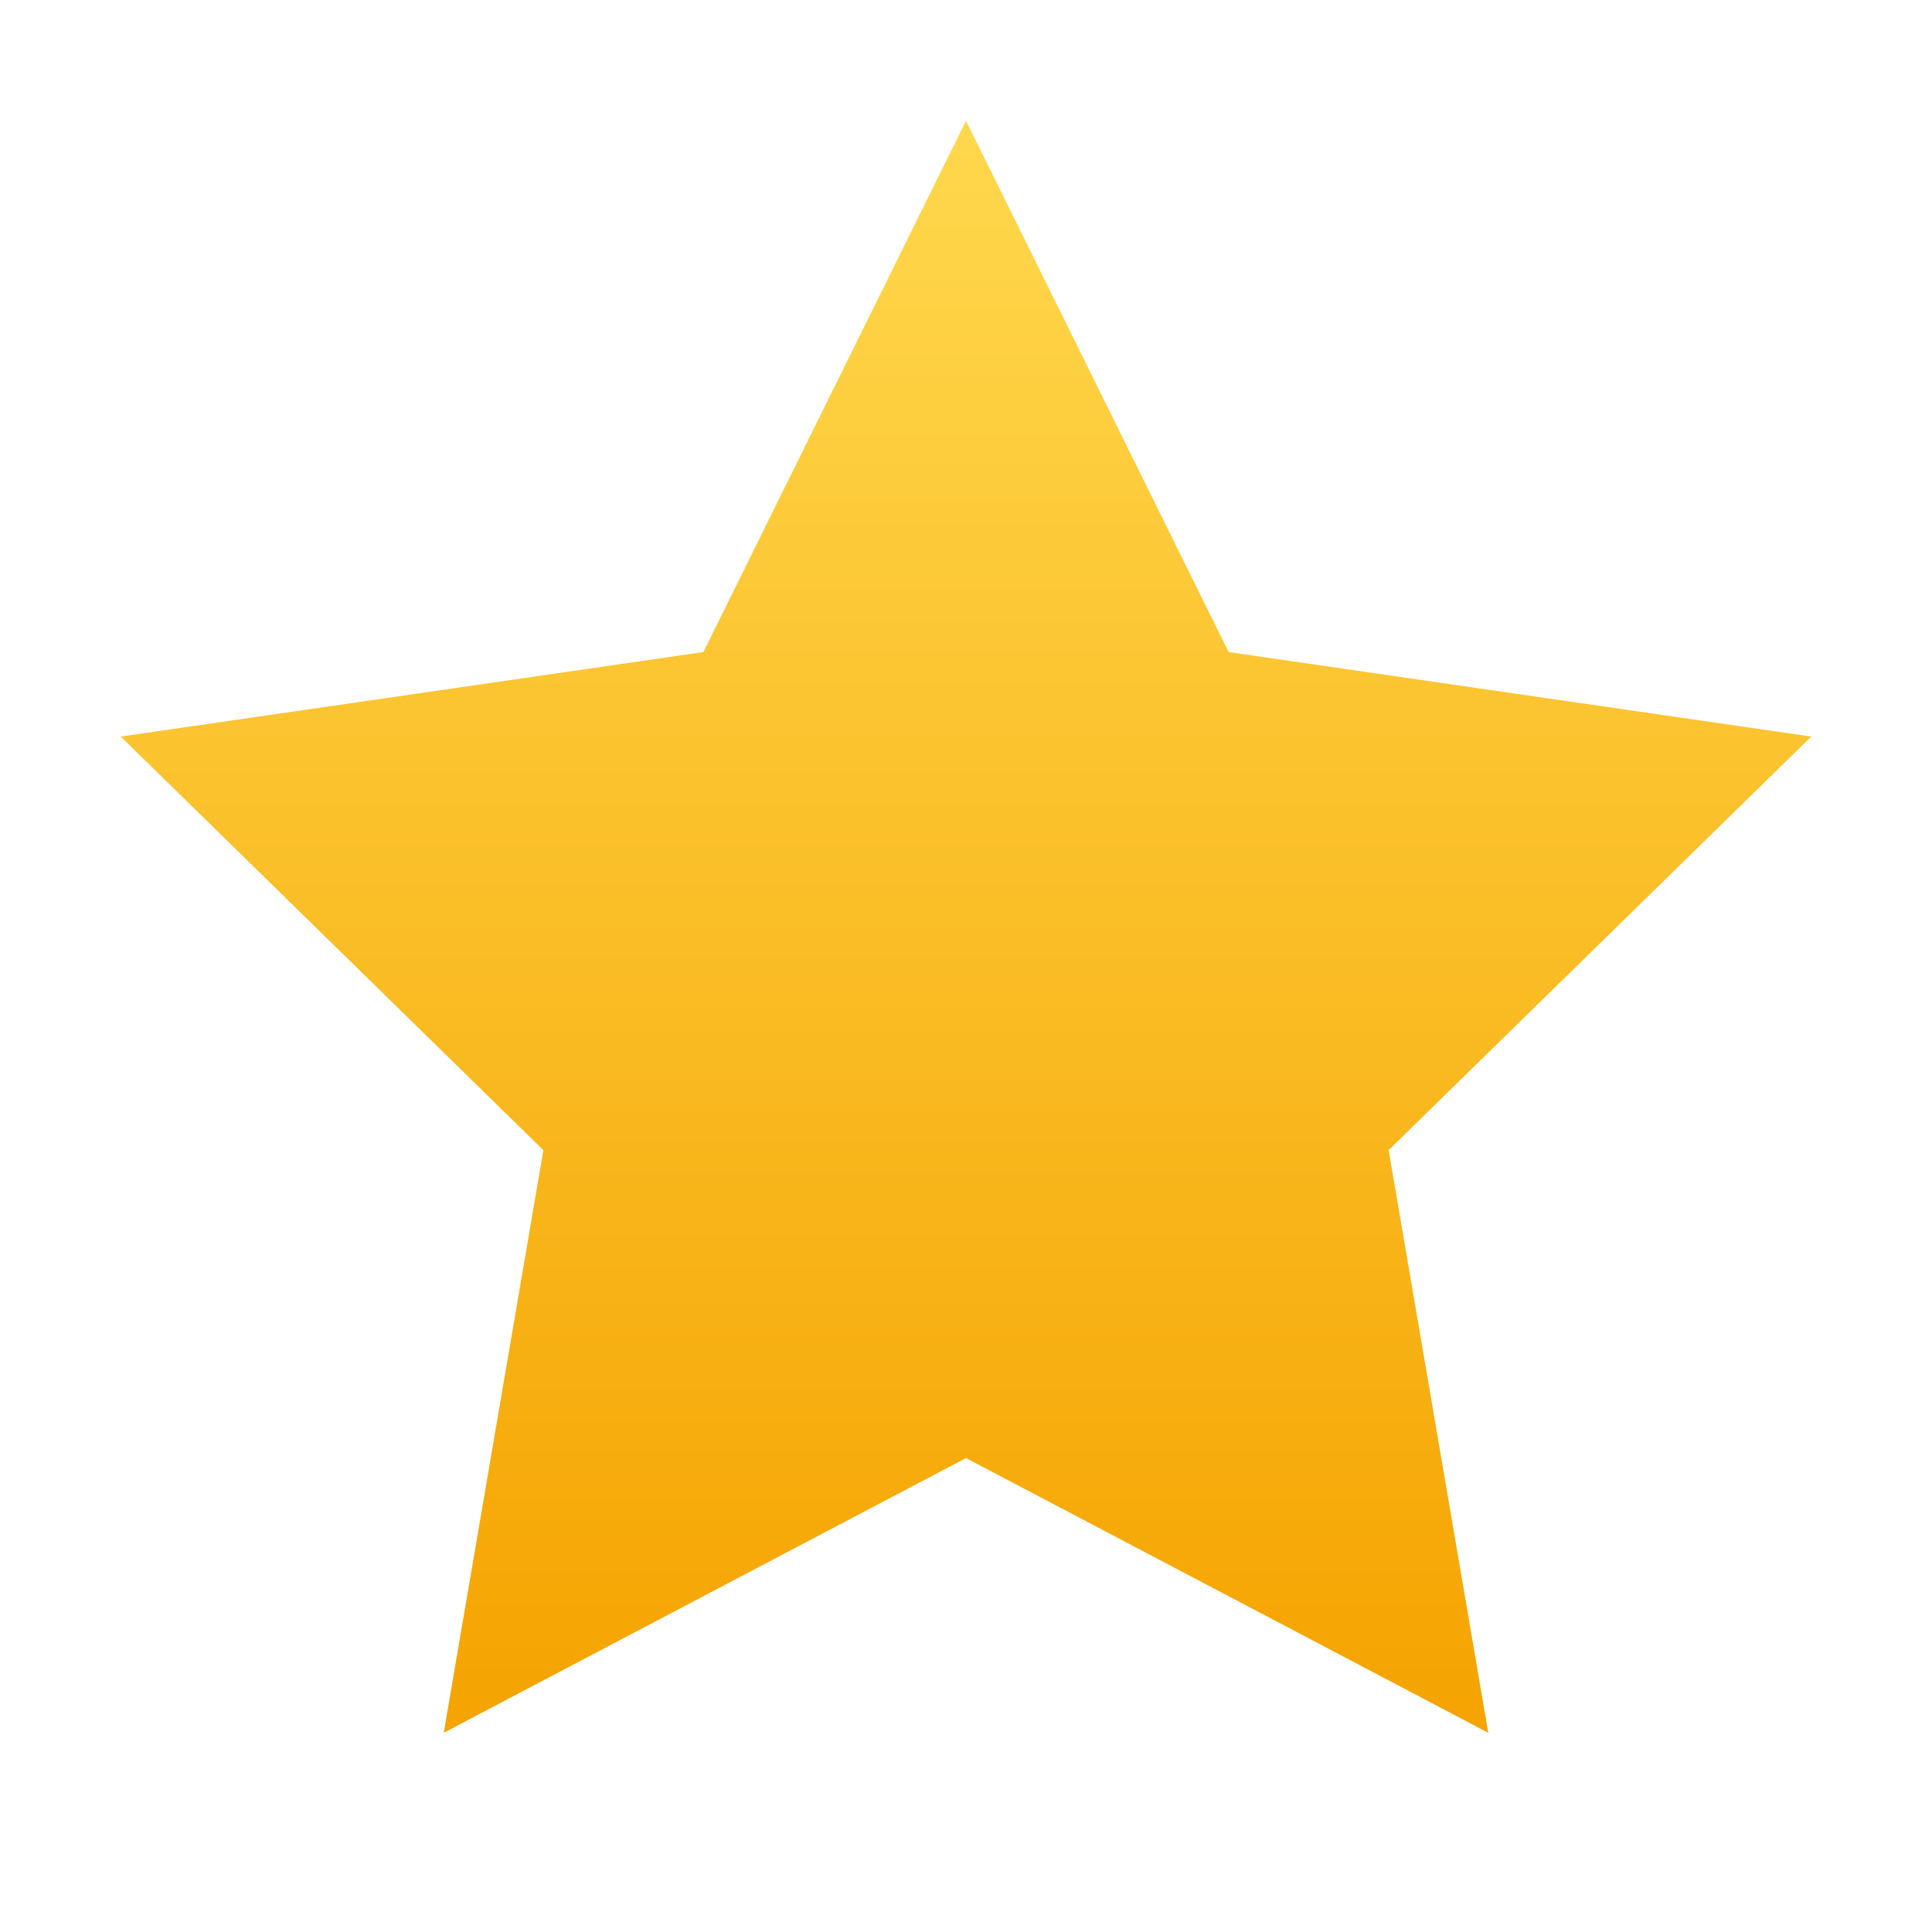
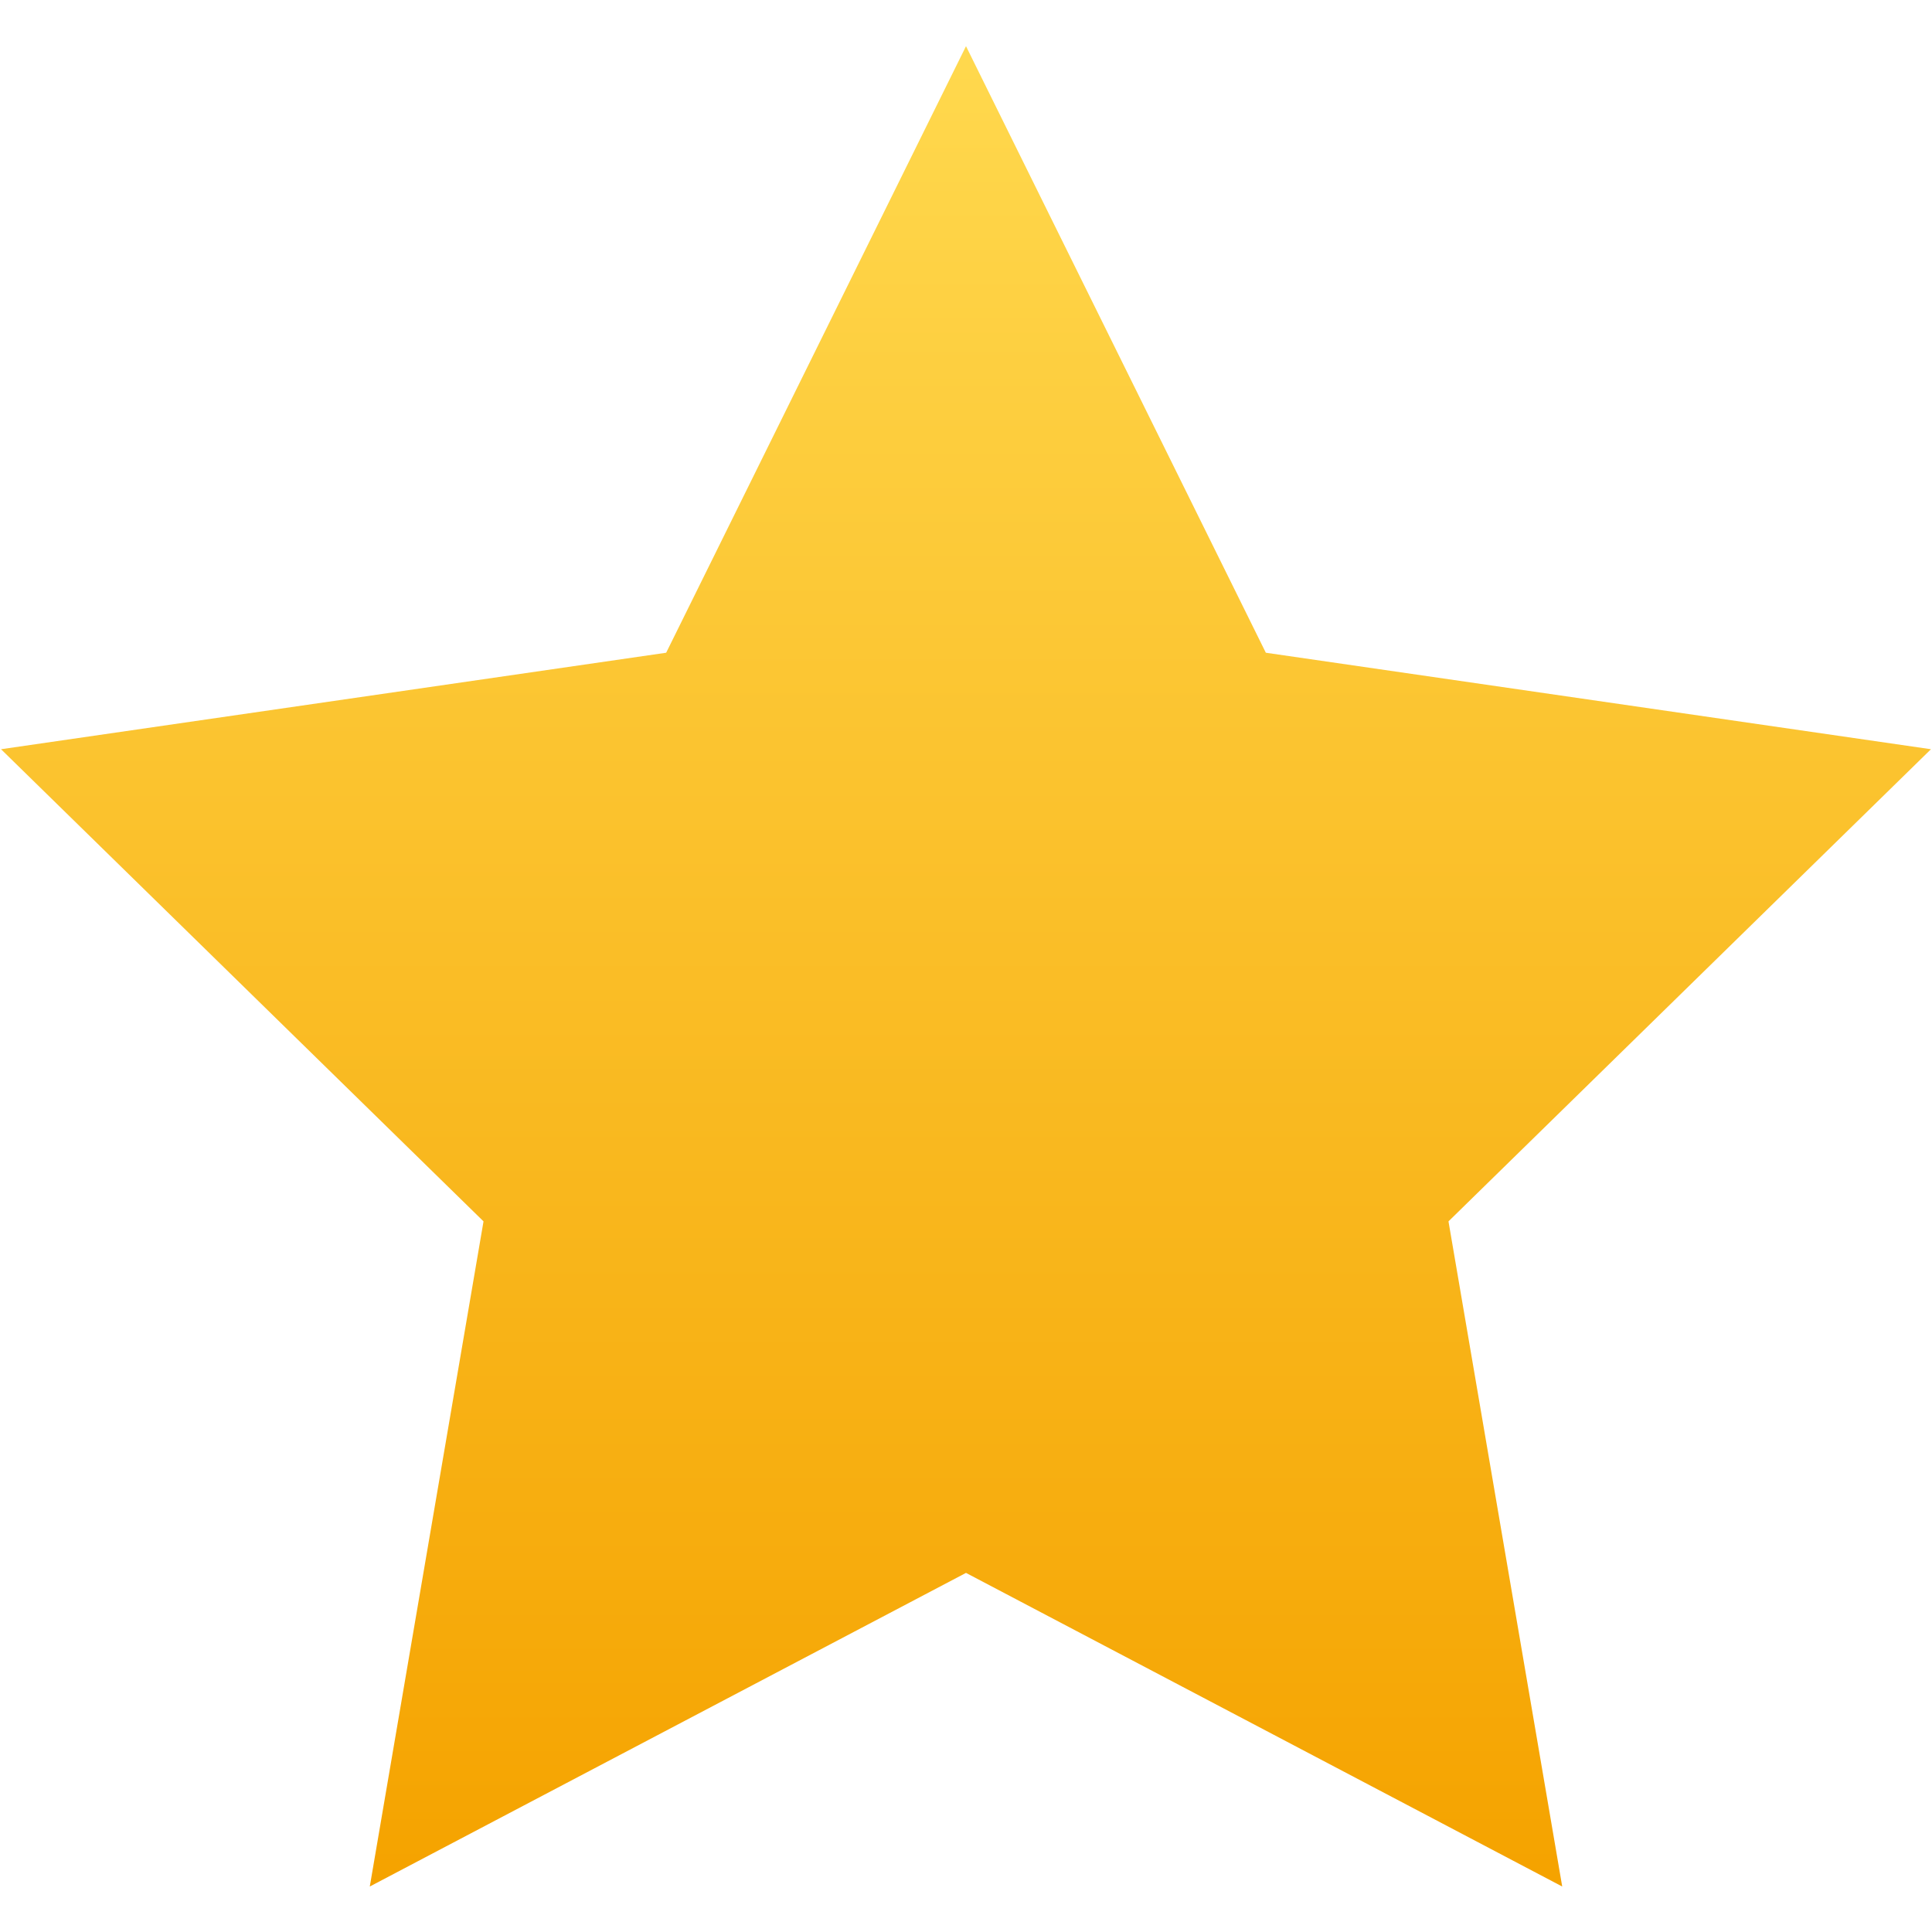
- <svg xmlns="http://www.w3.org/2000/svg" viewBox="0 0 64 64">
+ <svg xmlns="http://www.w3.org/2000/svg" viewBox="3.97 2.66 56.06 56.06">
  <defs>
    <linearGradient id="g" x1="0" y1="0" x2="0" y2="1">
      <stop offset="0" stop-color="#FFD84D" />
      <stop offset="1" stop-color="#F5A300" />
    </linearGradient>
  </defs>
  <path d="M32 4l8.7 17.6 19.3 2.8-14 13.7 3.3 19.3L32 48.3l-17.3 9.1 3.3-19.3-14-13.7 19.3-2.8z" fill="url(#g)" />
</svg>
